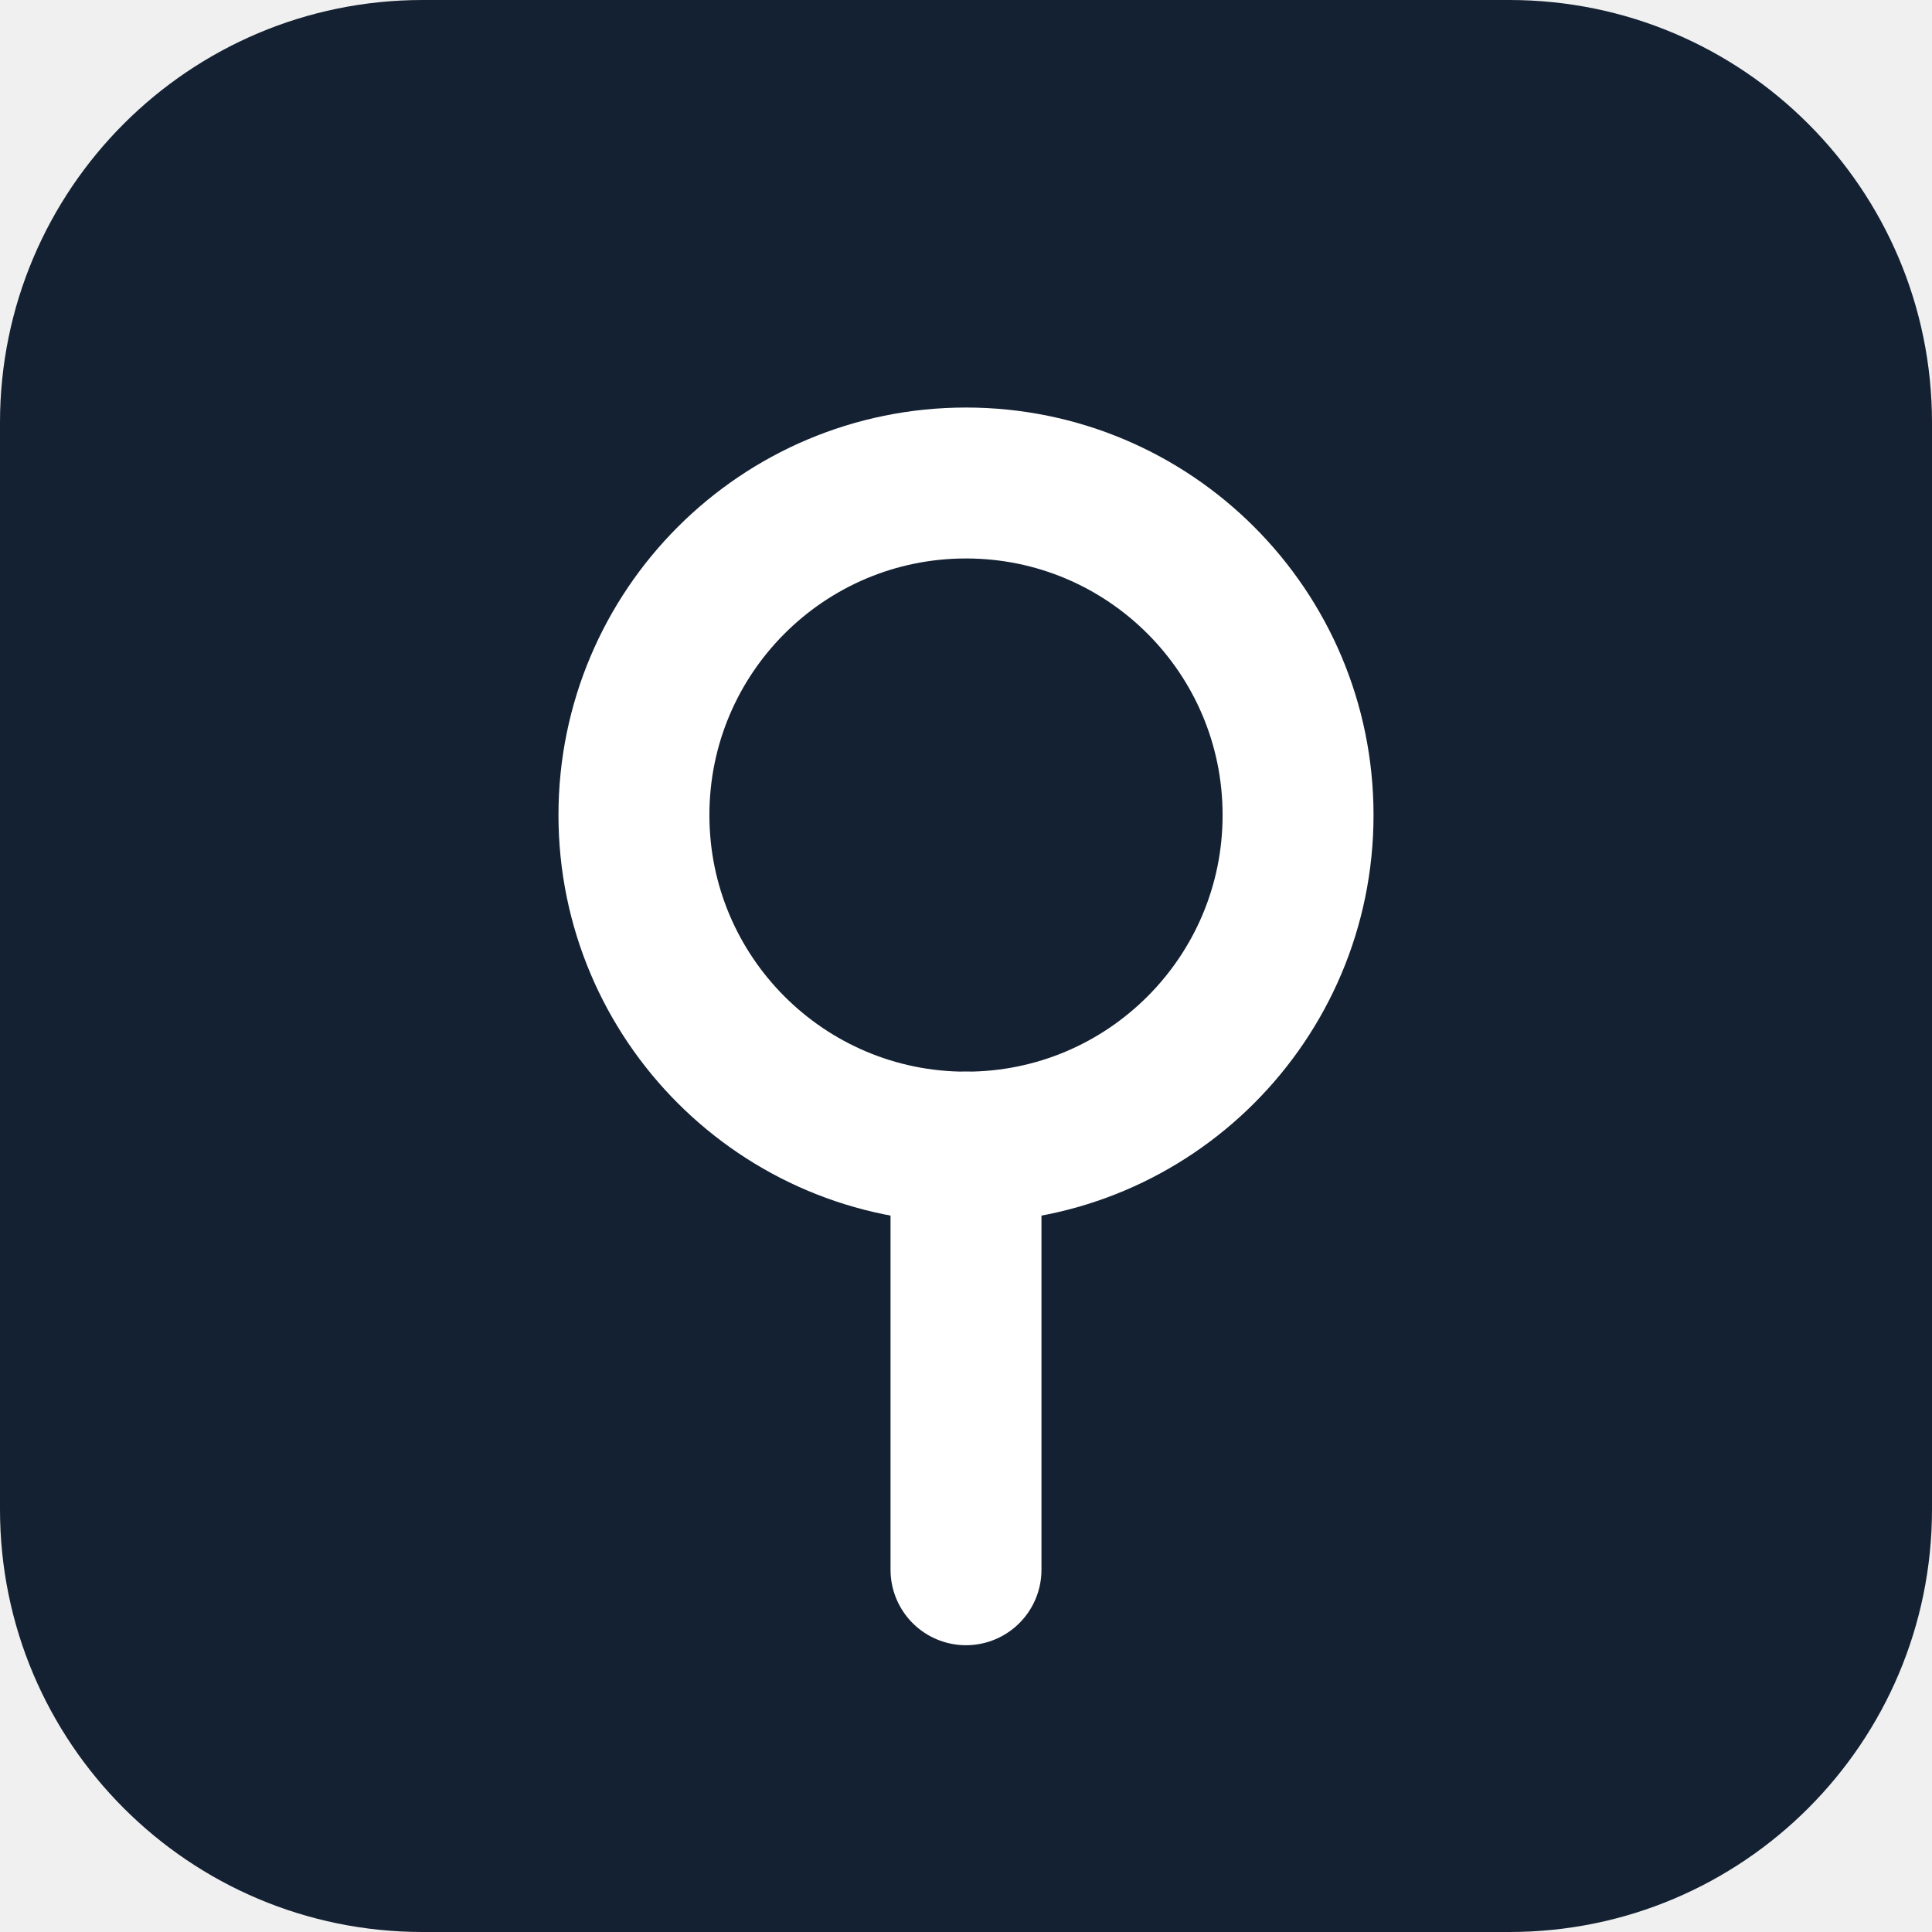
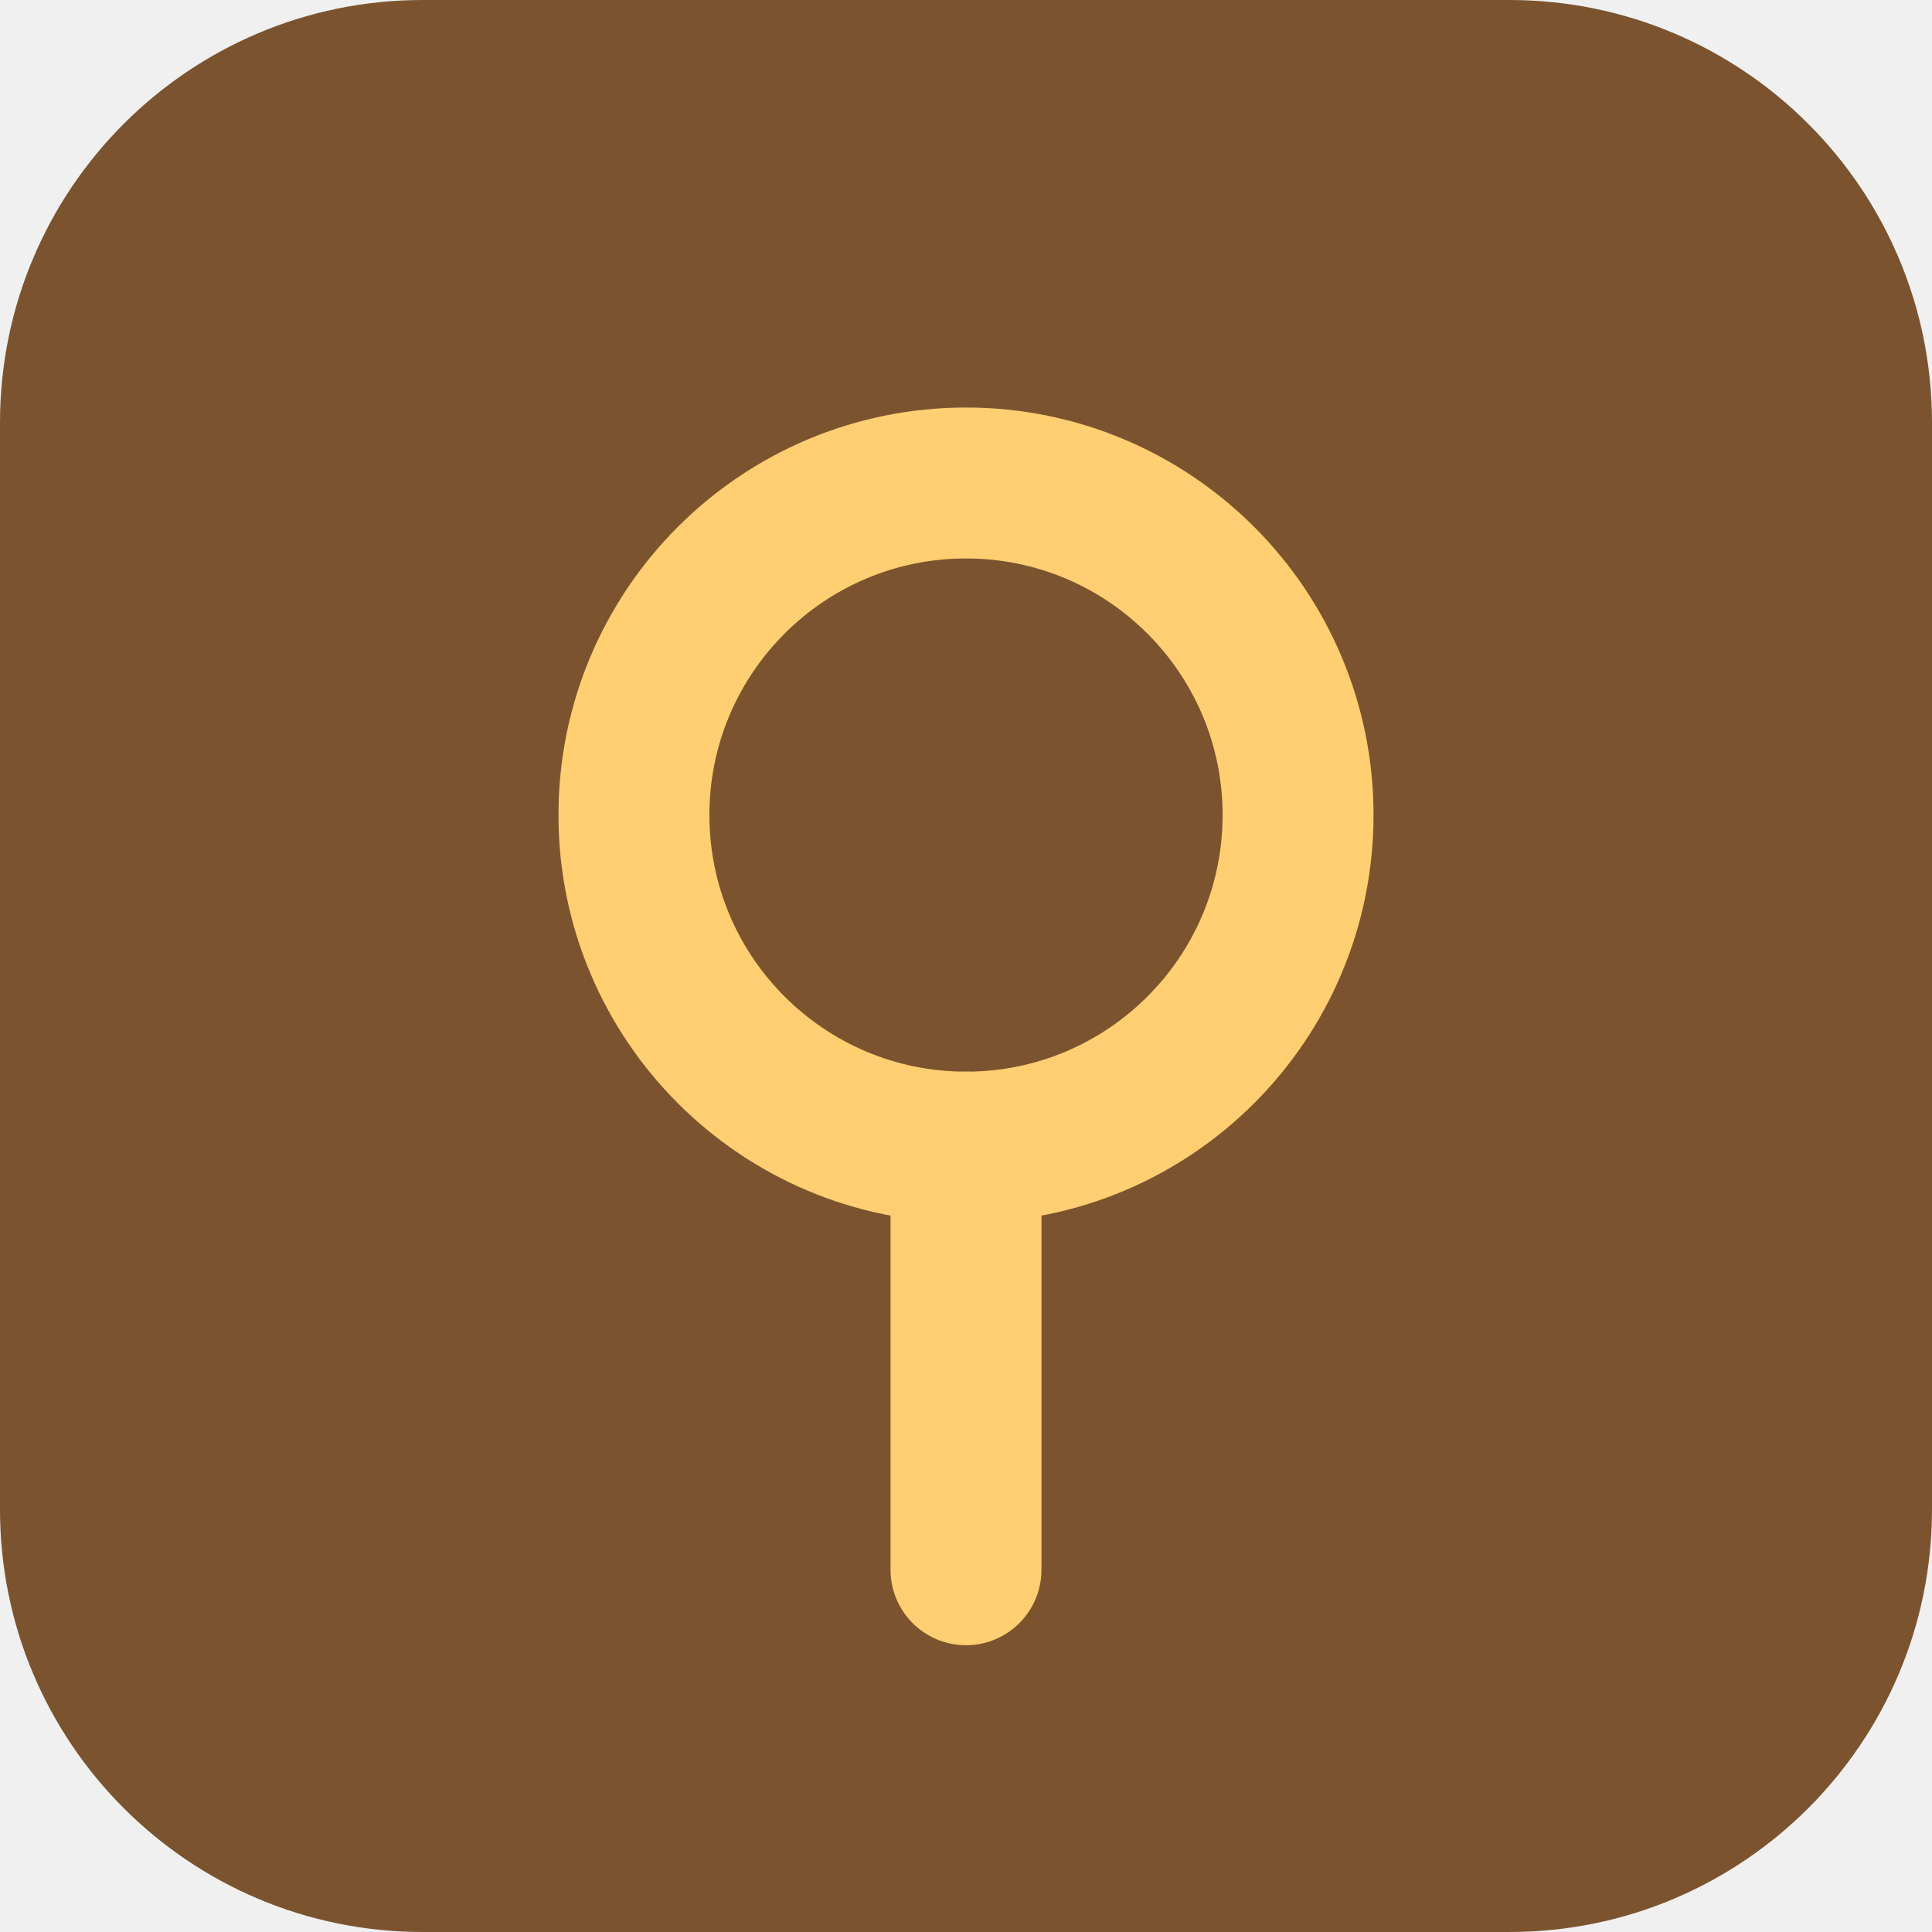
<svg xmlns="http://www.w3.org/2000/svg" viewBox="0 0 64 64">
-   <rect width="64" height="64" rx="14" fill="#142132" />
-   <circle cx="32" cy="27" r="11" fill="none" stroke="#FFFFFF" stroke-width="5" />
-   <path d="M32 38 L32 52" stroke="#FFFFFF" stroke-width="5" stroke-linecap="round" />
+   <rect width="64" height="64" rx="14" fill="#7B542F" />
+   <circle cx="32" cy="27" r="11" fill="none" stroke="#FFCF71" stroke-width="5" />
+   <path d="M32 38 L32 52" stroke="#FFCF71" stroke-width="5" stroke-linecap="round" />
</svg>
